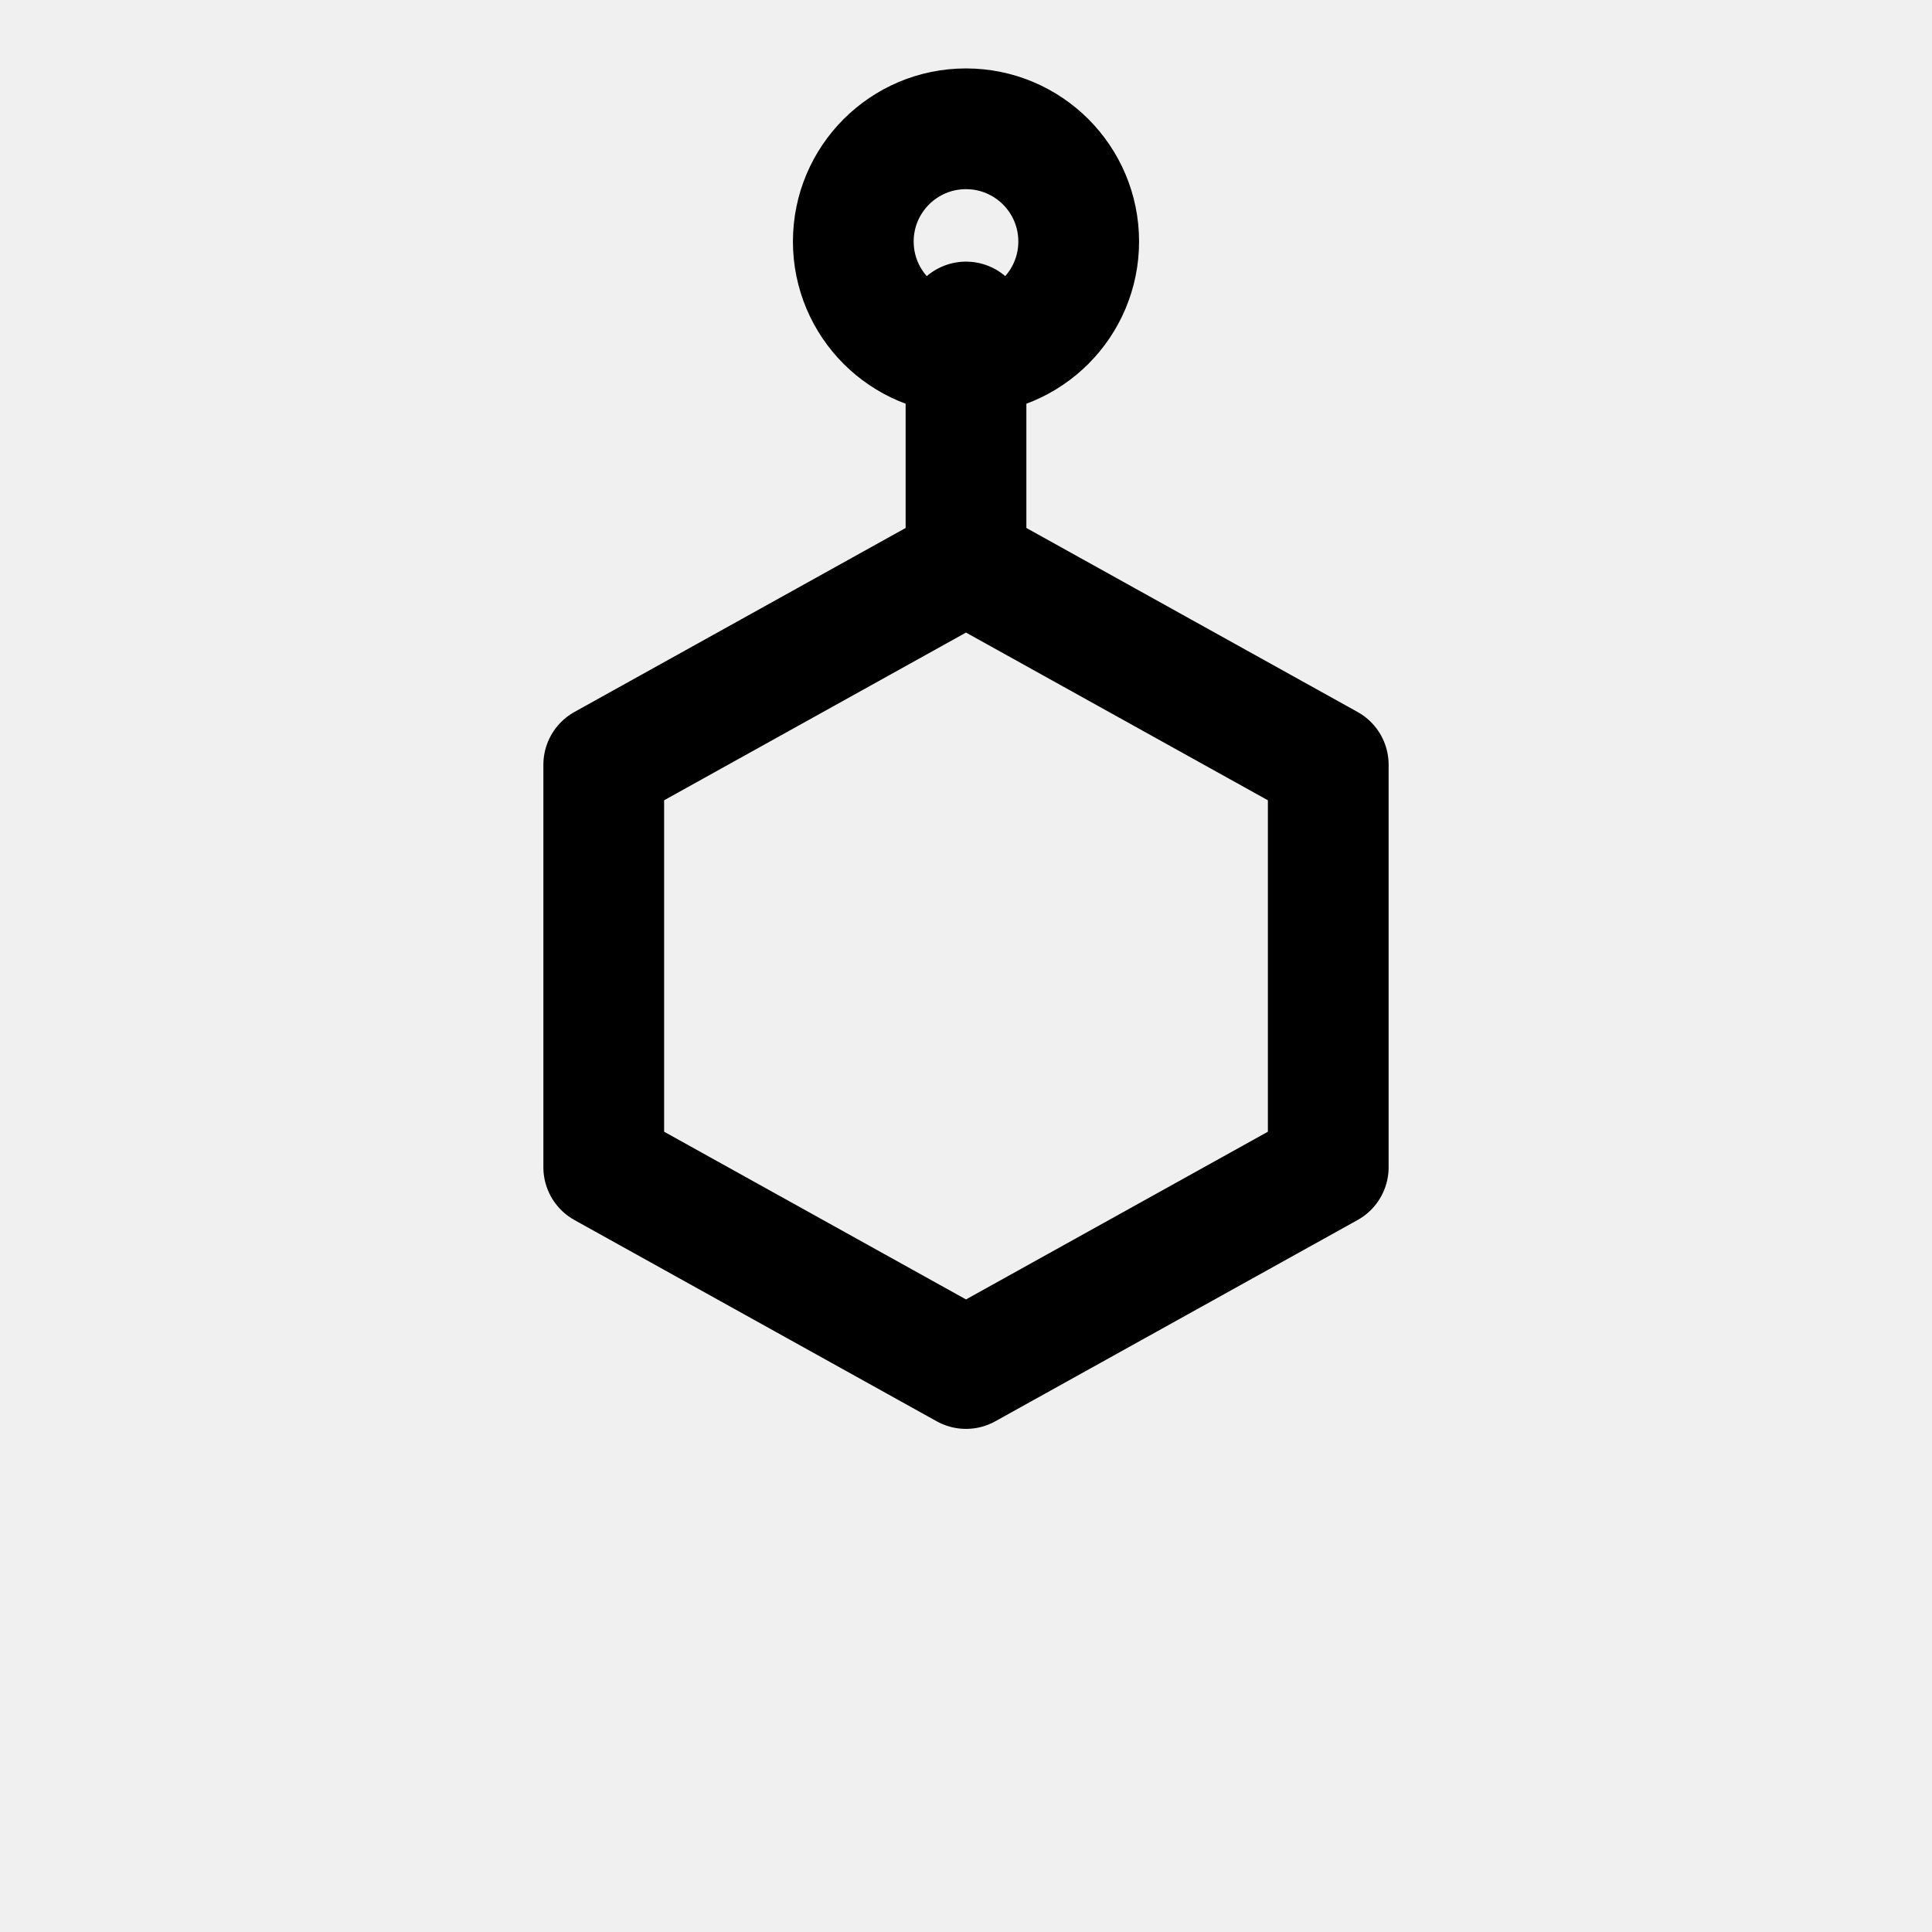
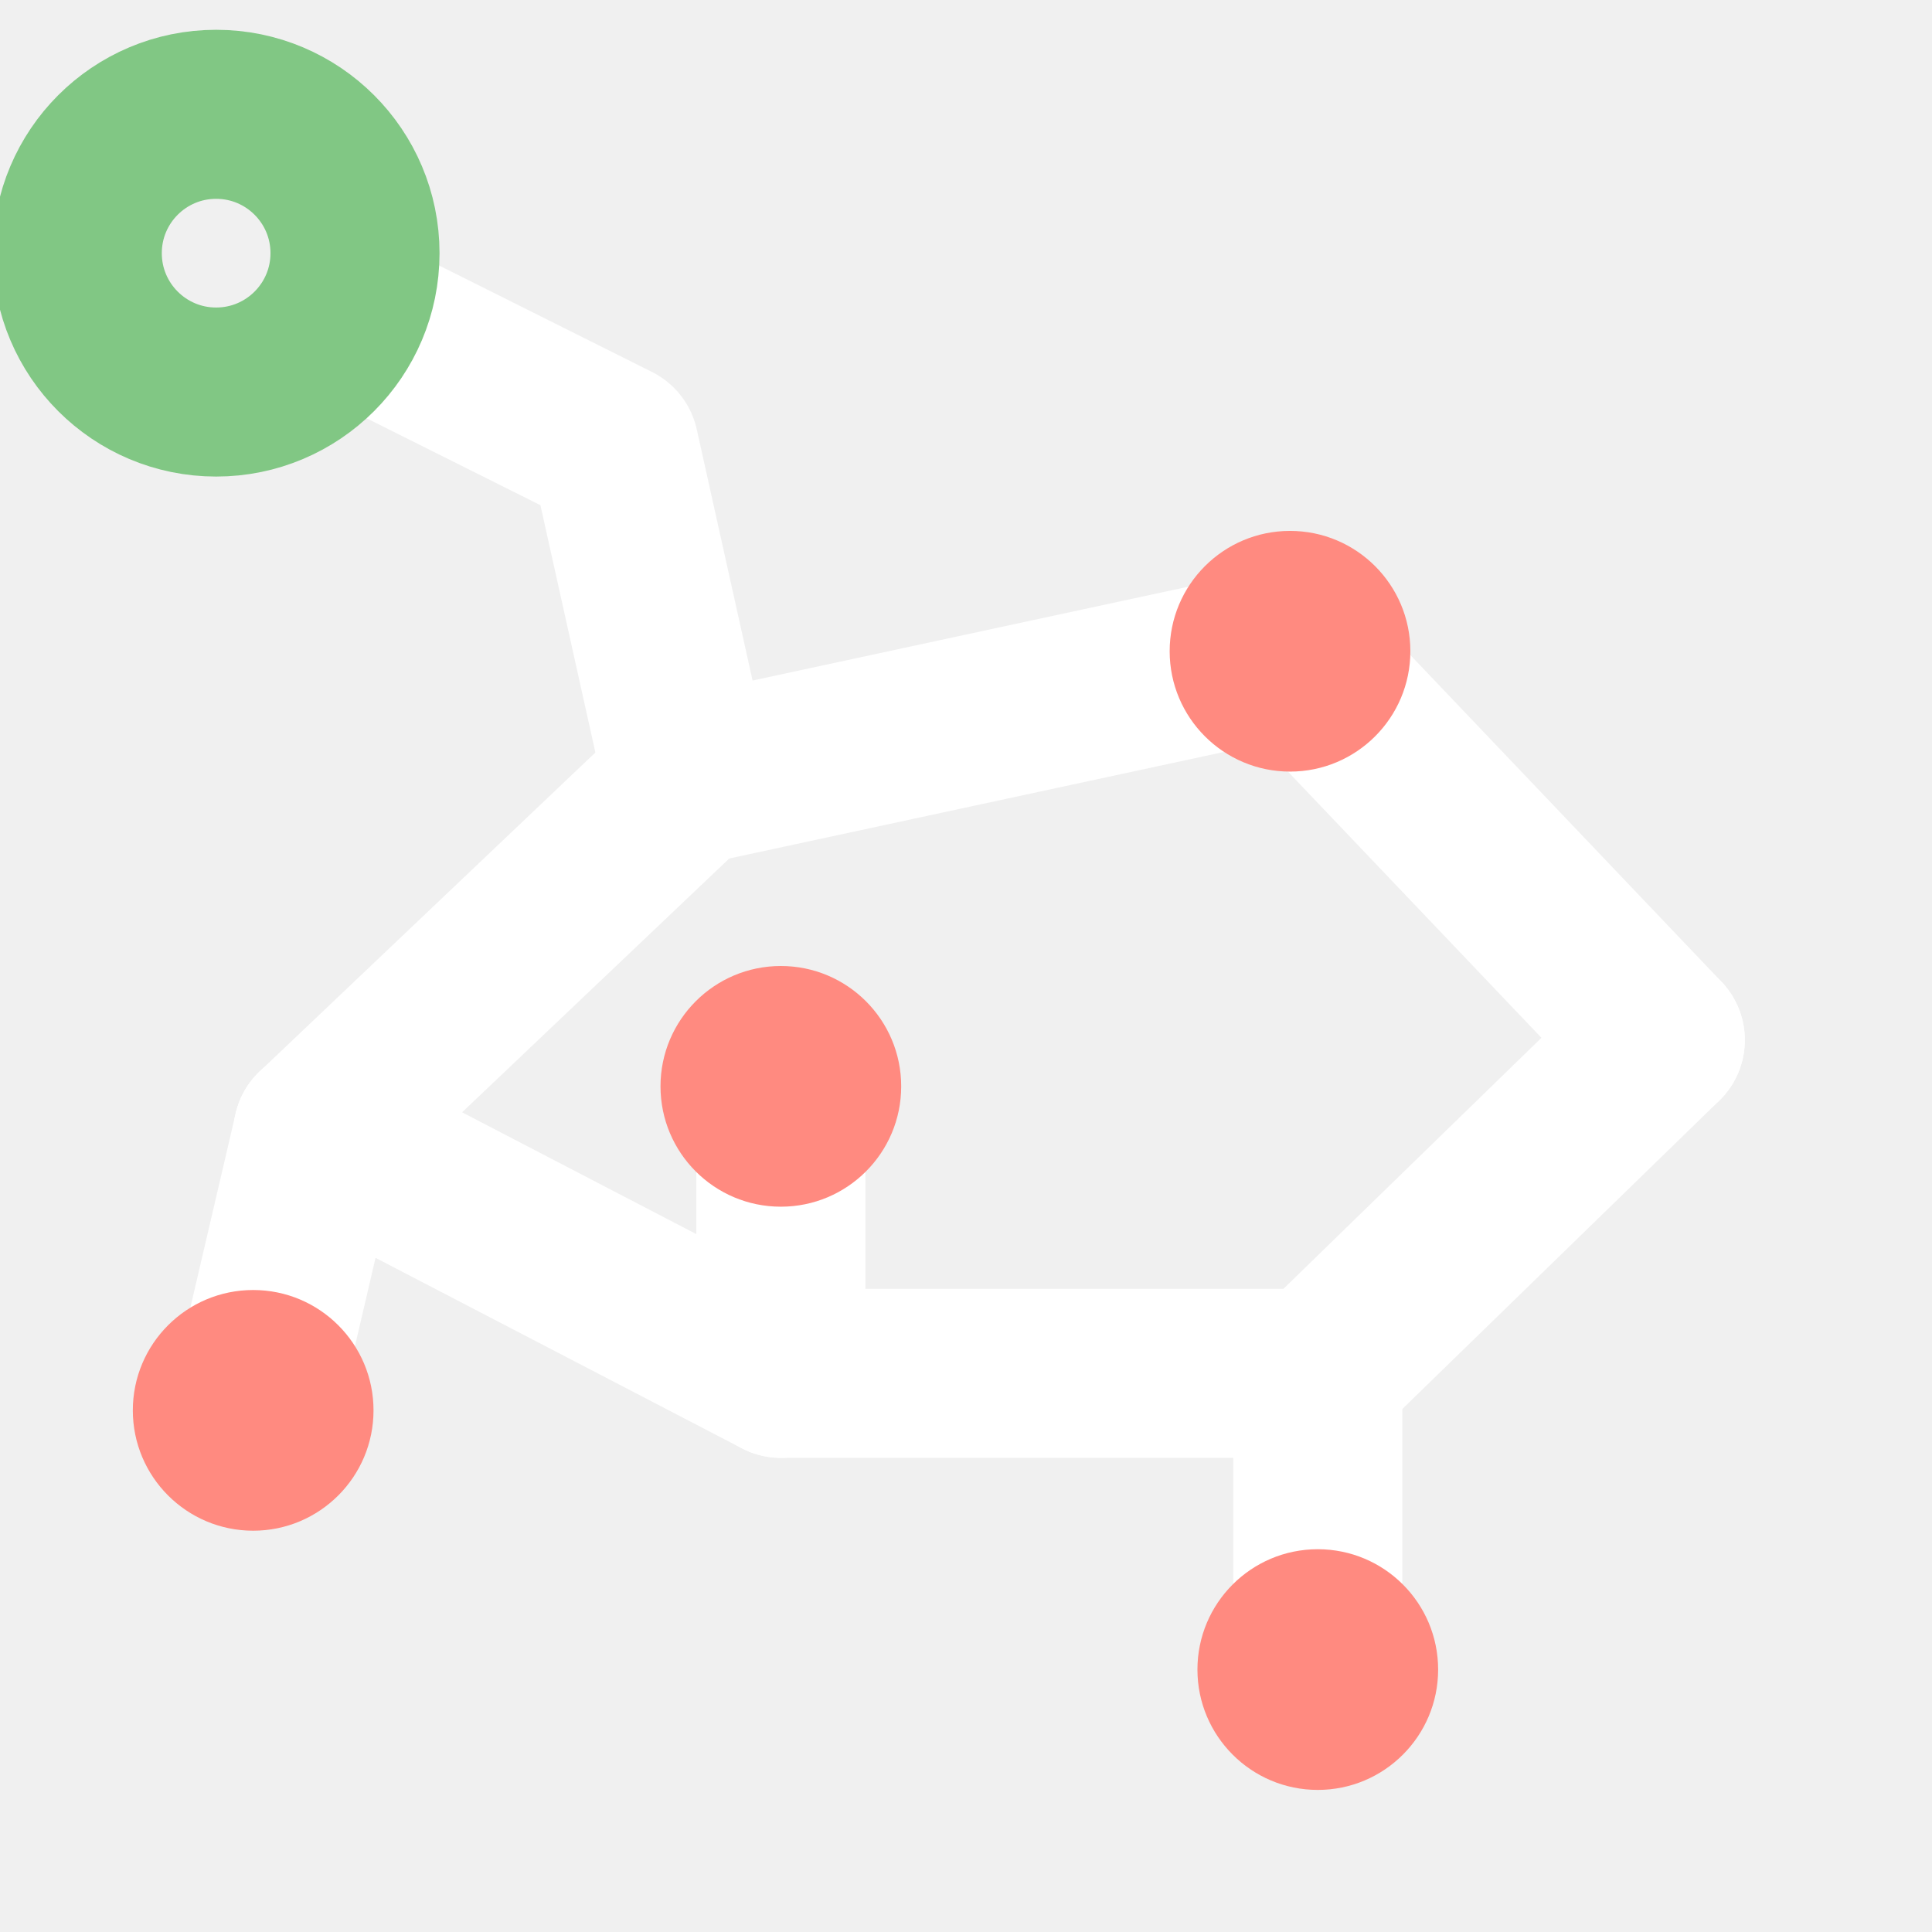
- <svg xmlns="http://www.w3.org/2000/svg" viewBox="0 0 24 24" fill="none" stroke="#000000" stroke-width="1.5" stroke-linecap="round" stroke-linejoin="round">
-   <polygon points="12,7 16.5,9.5 16.5,14.5 12,17 7.5,14.5 7.5,9.5" />
-   <path d="M12,7 L12,4" />
-   <circle cx="12" cy="3" r="1.4" />
+ <svg xmlns="http://www.w3.org/2000/svg" viewBox="0 0 24 24" fill="none" stroke="#FFFFFF" stroke-width="1.826" stroke-linecap="round" stroke-linejoin="round">
+   <g data-scaled="1" transform="translate(12,12) scale(1.15) translate(-12,-12)">
+     <path d="M9,10 L15.5,8.6 L19.5,12.8" />
+     <path d="M5,13.8 L9,10" />
+     <path d="M5,13.8 L10,16.4 L15.8,16.4 L19.5,12.8" />
+     <path d="M15.8,16.4 L15.8,19.6" />
+     <path d="M10,16.4 L10,13.3" />
+     <path d="M5,13.8 L4.3,16.8" />
+     <path d="M9,10 L8.2,6.4 L5.6,5.1" />
+     <circle cx="3.9" cy="4.3" r="1.5" stroke="#81C784" />
+     <circle cx="15.5" cy="8.6" r="1.3" fill="#FF8A80" stroke="none" />
+     <circle cx="15.8" cy="19.6" r="1.3" fill="#FF8A80" stroke="none" />
+     <circle cx="10" cy="13.3" r="1.3" fill="#FF8A80" stroke="none" />
+     <circle cx="4.3" cy="16.8" r="1.3" fill="#FF8A80" stroke="none" />
+   </g>
</svg>
